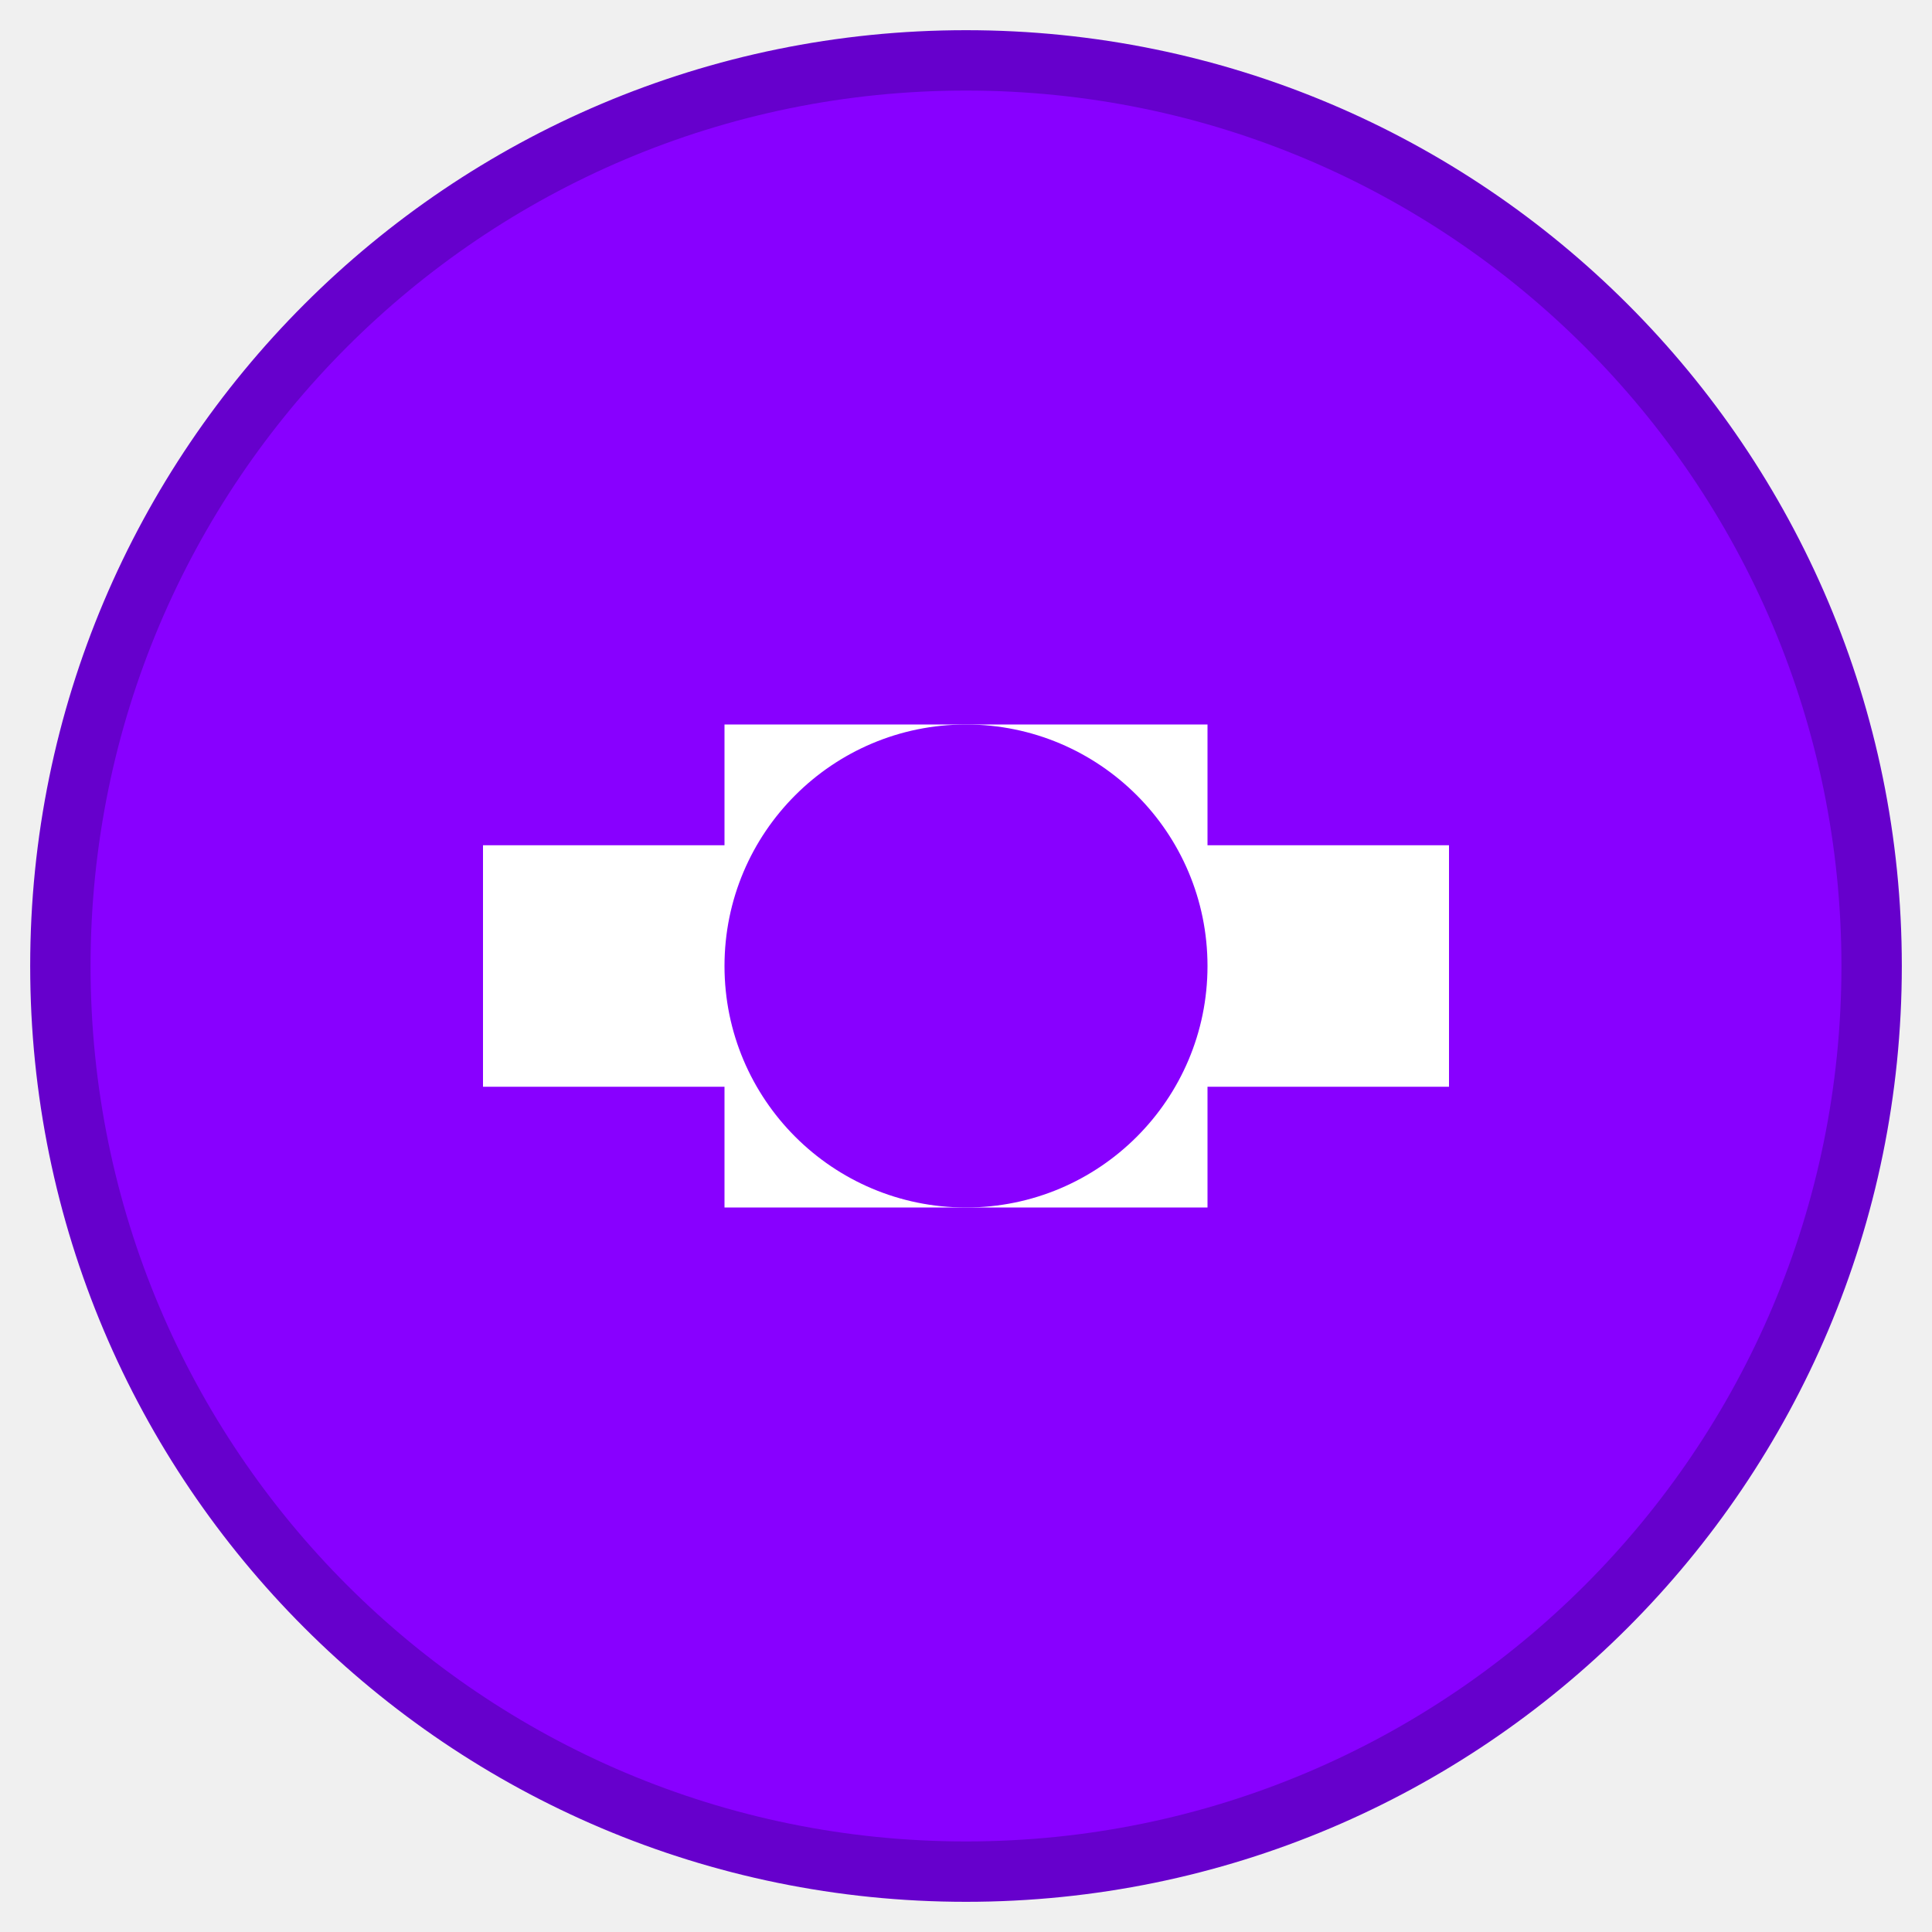
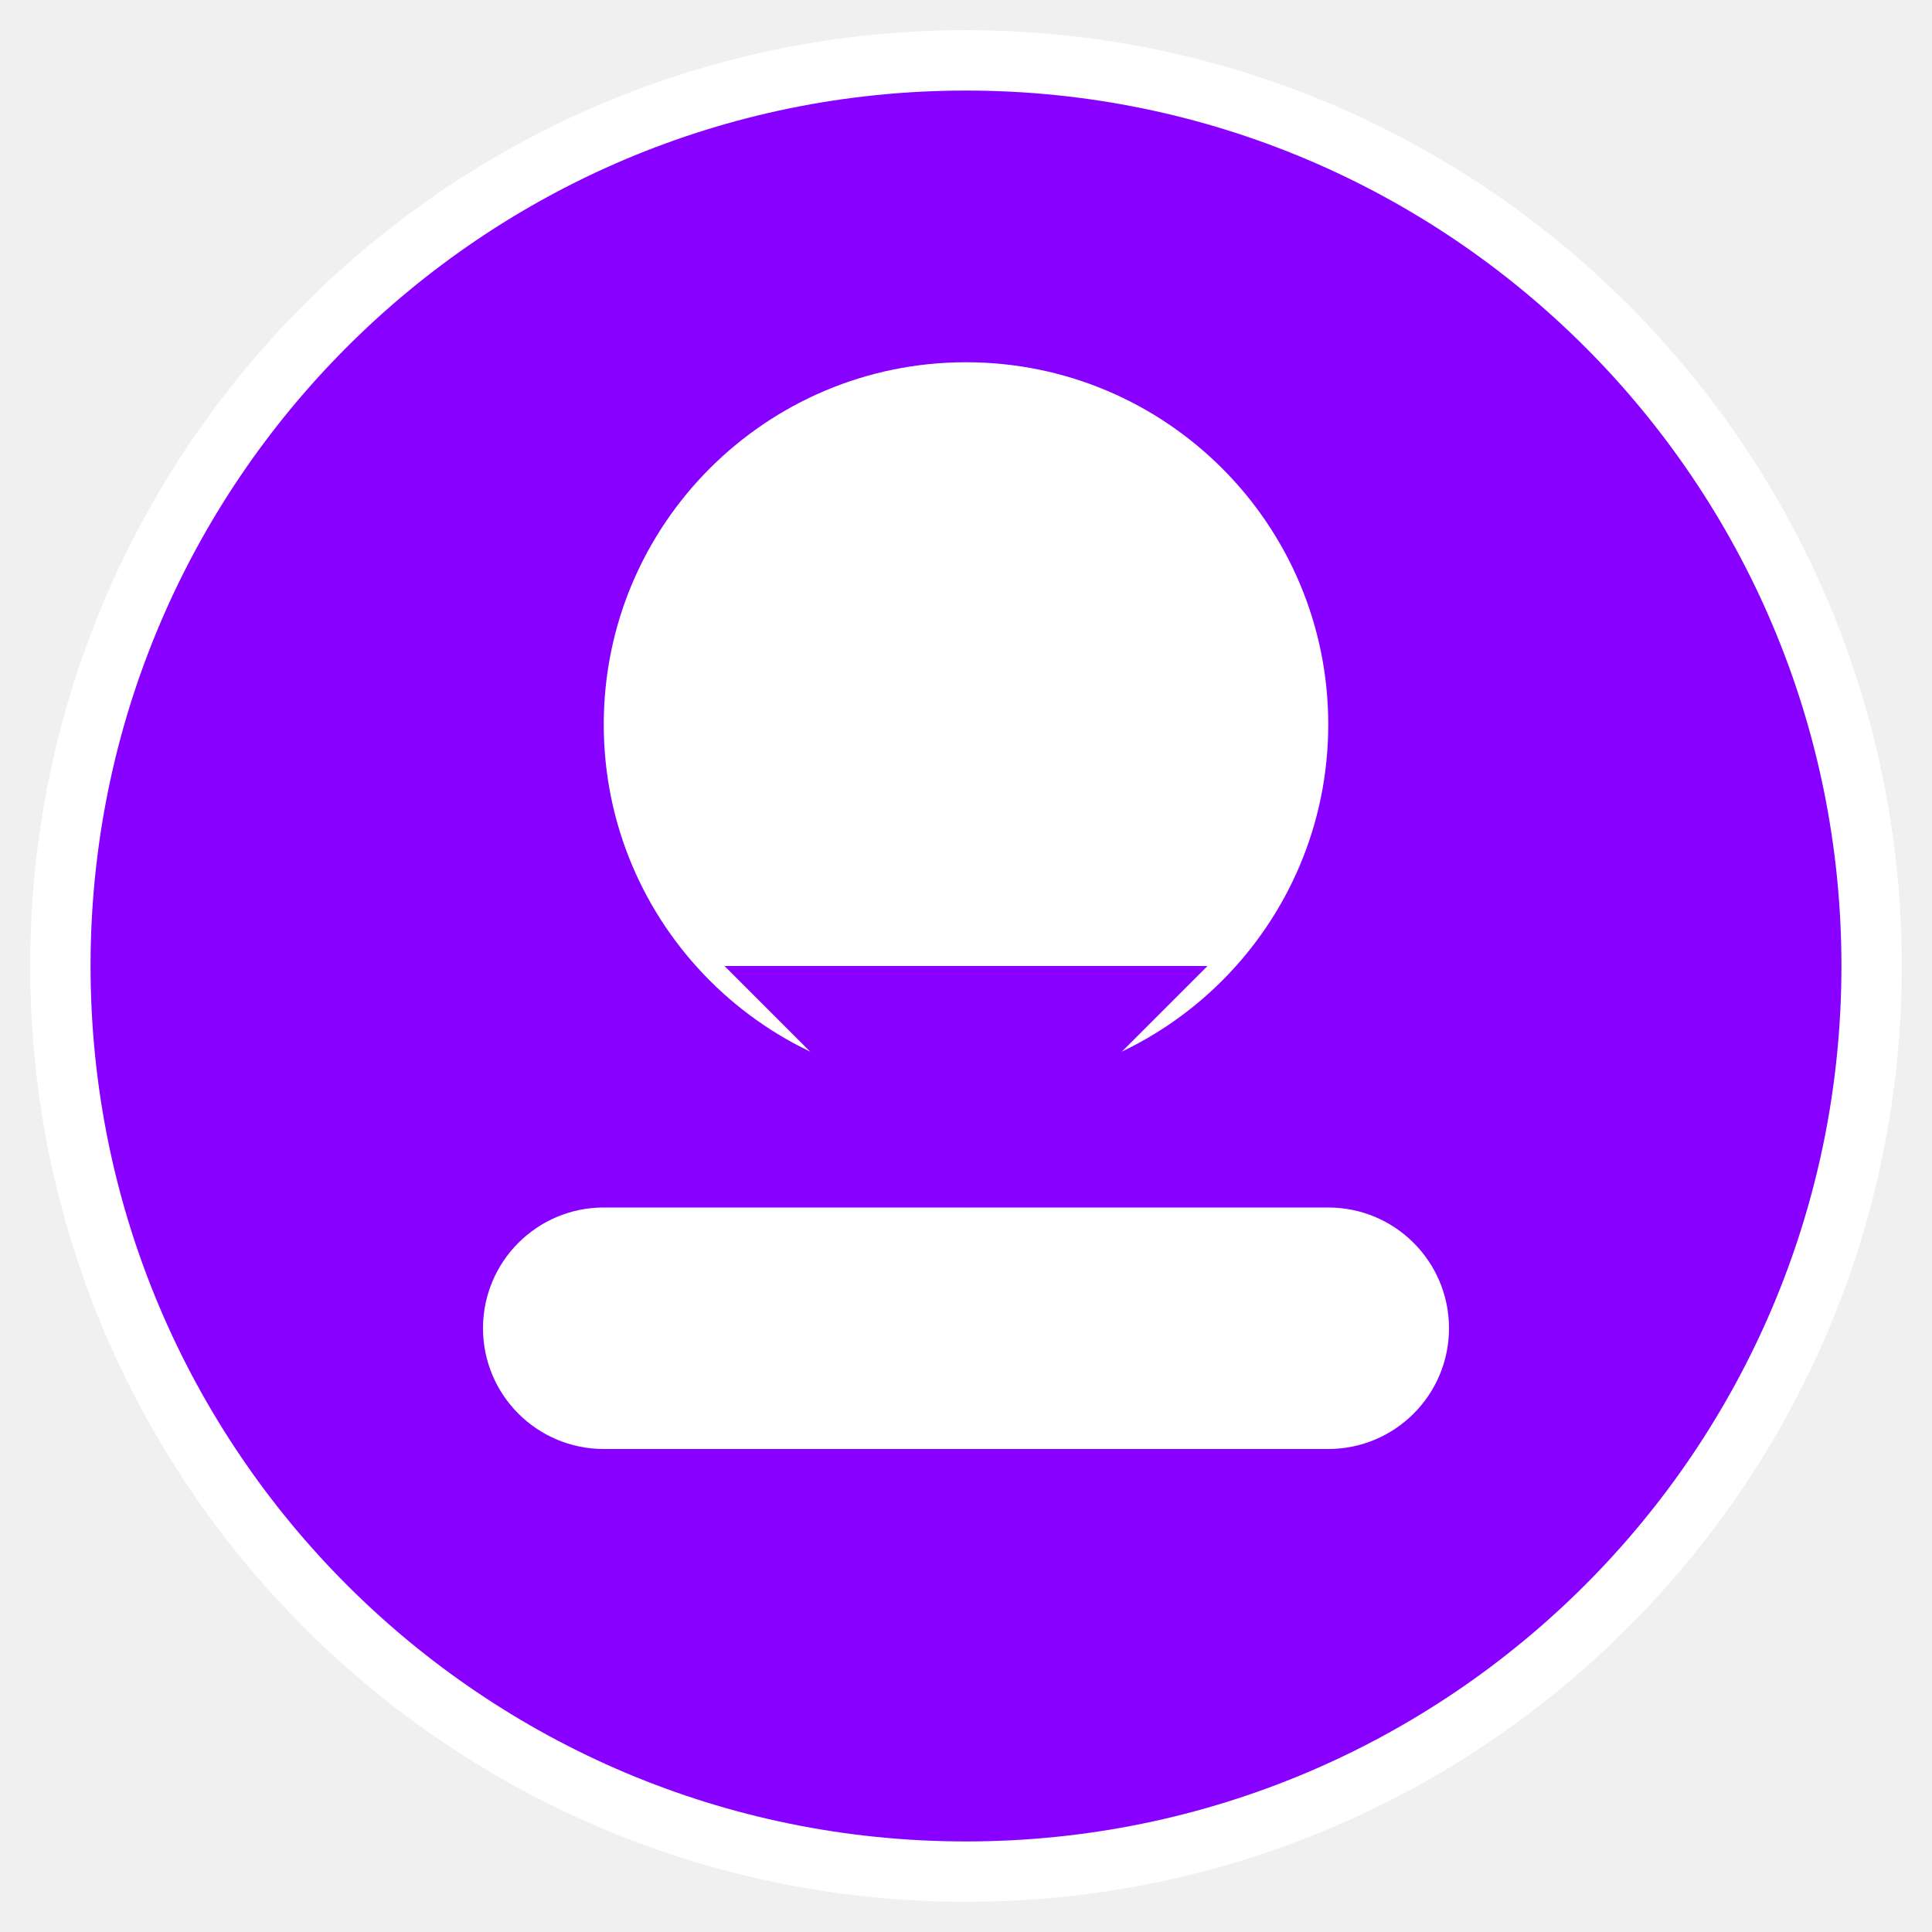
<svg xmlns="http://www.w3.org/2000/svg" width="32" height="32" viewBox="0 0 32 32">
-   <circle cx="16" cy="16" r="15" fill="#8800FF" stroke="#6600CC" stroke-width="1" />
-   <rect x="8" y="14" width="16" height="4" fill="#FFFFFF" />
-   <rect x="12" y="12" width="8" height="8" fill="#FFFFFF" />
-   <circle cx="16" cy="16" r="4" fill="#8800FF" />
+   <circle cx="16" cy="16" r="15" fill="#8800FF" stroke="#FFFFFF" stroke-width="1" />
+   <rect x="8" y="20" width="16" height="4" rx="2" ry="2" fill="#FFFFFF" />
+   <circle cx="16" cy="12" r="6" fill="#FFFFFF" />
+   <path d="M12,16 L20,16 L16,20 Z" fill="#8800FF" />
</svg>
